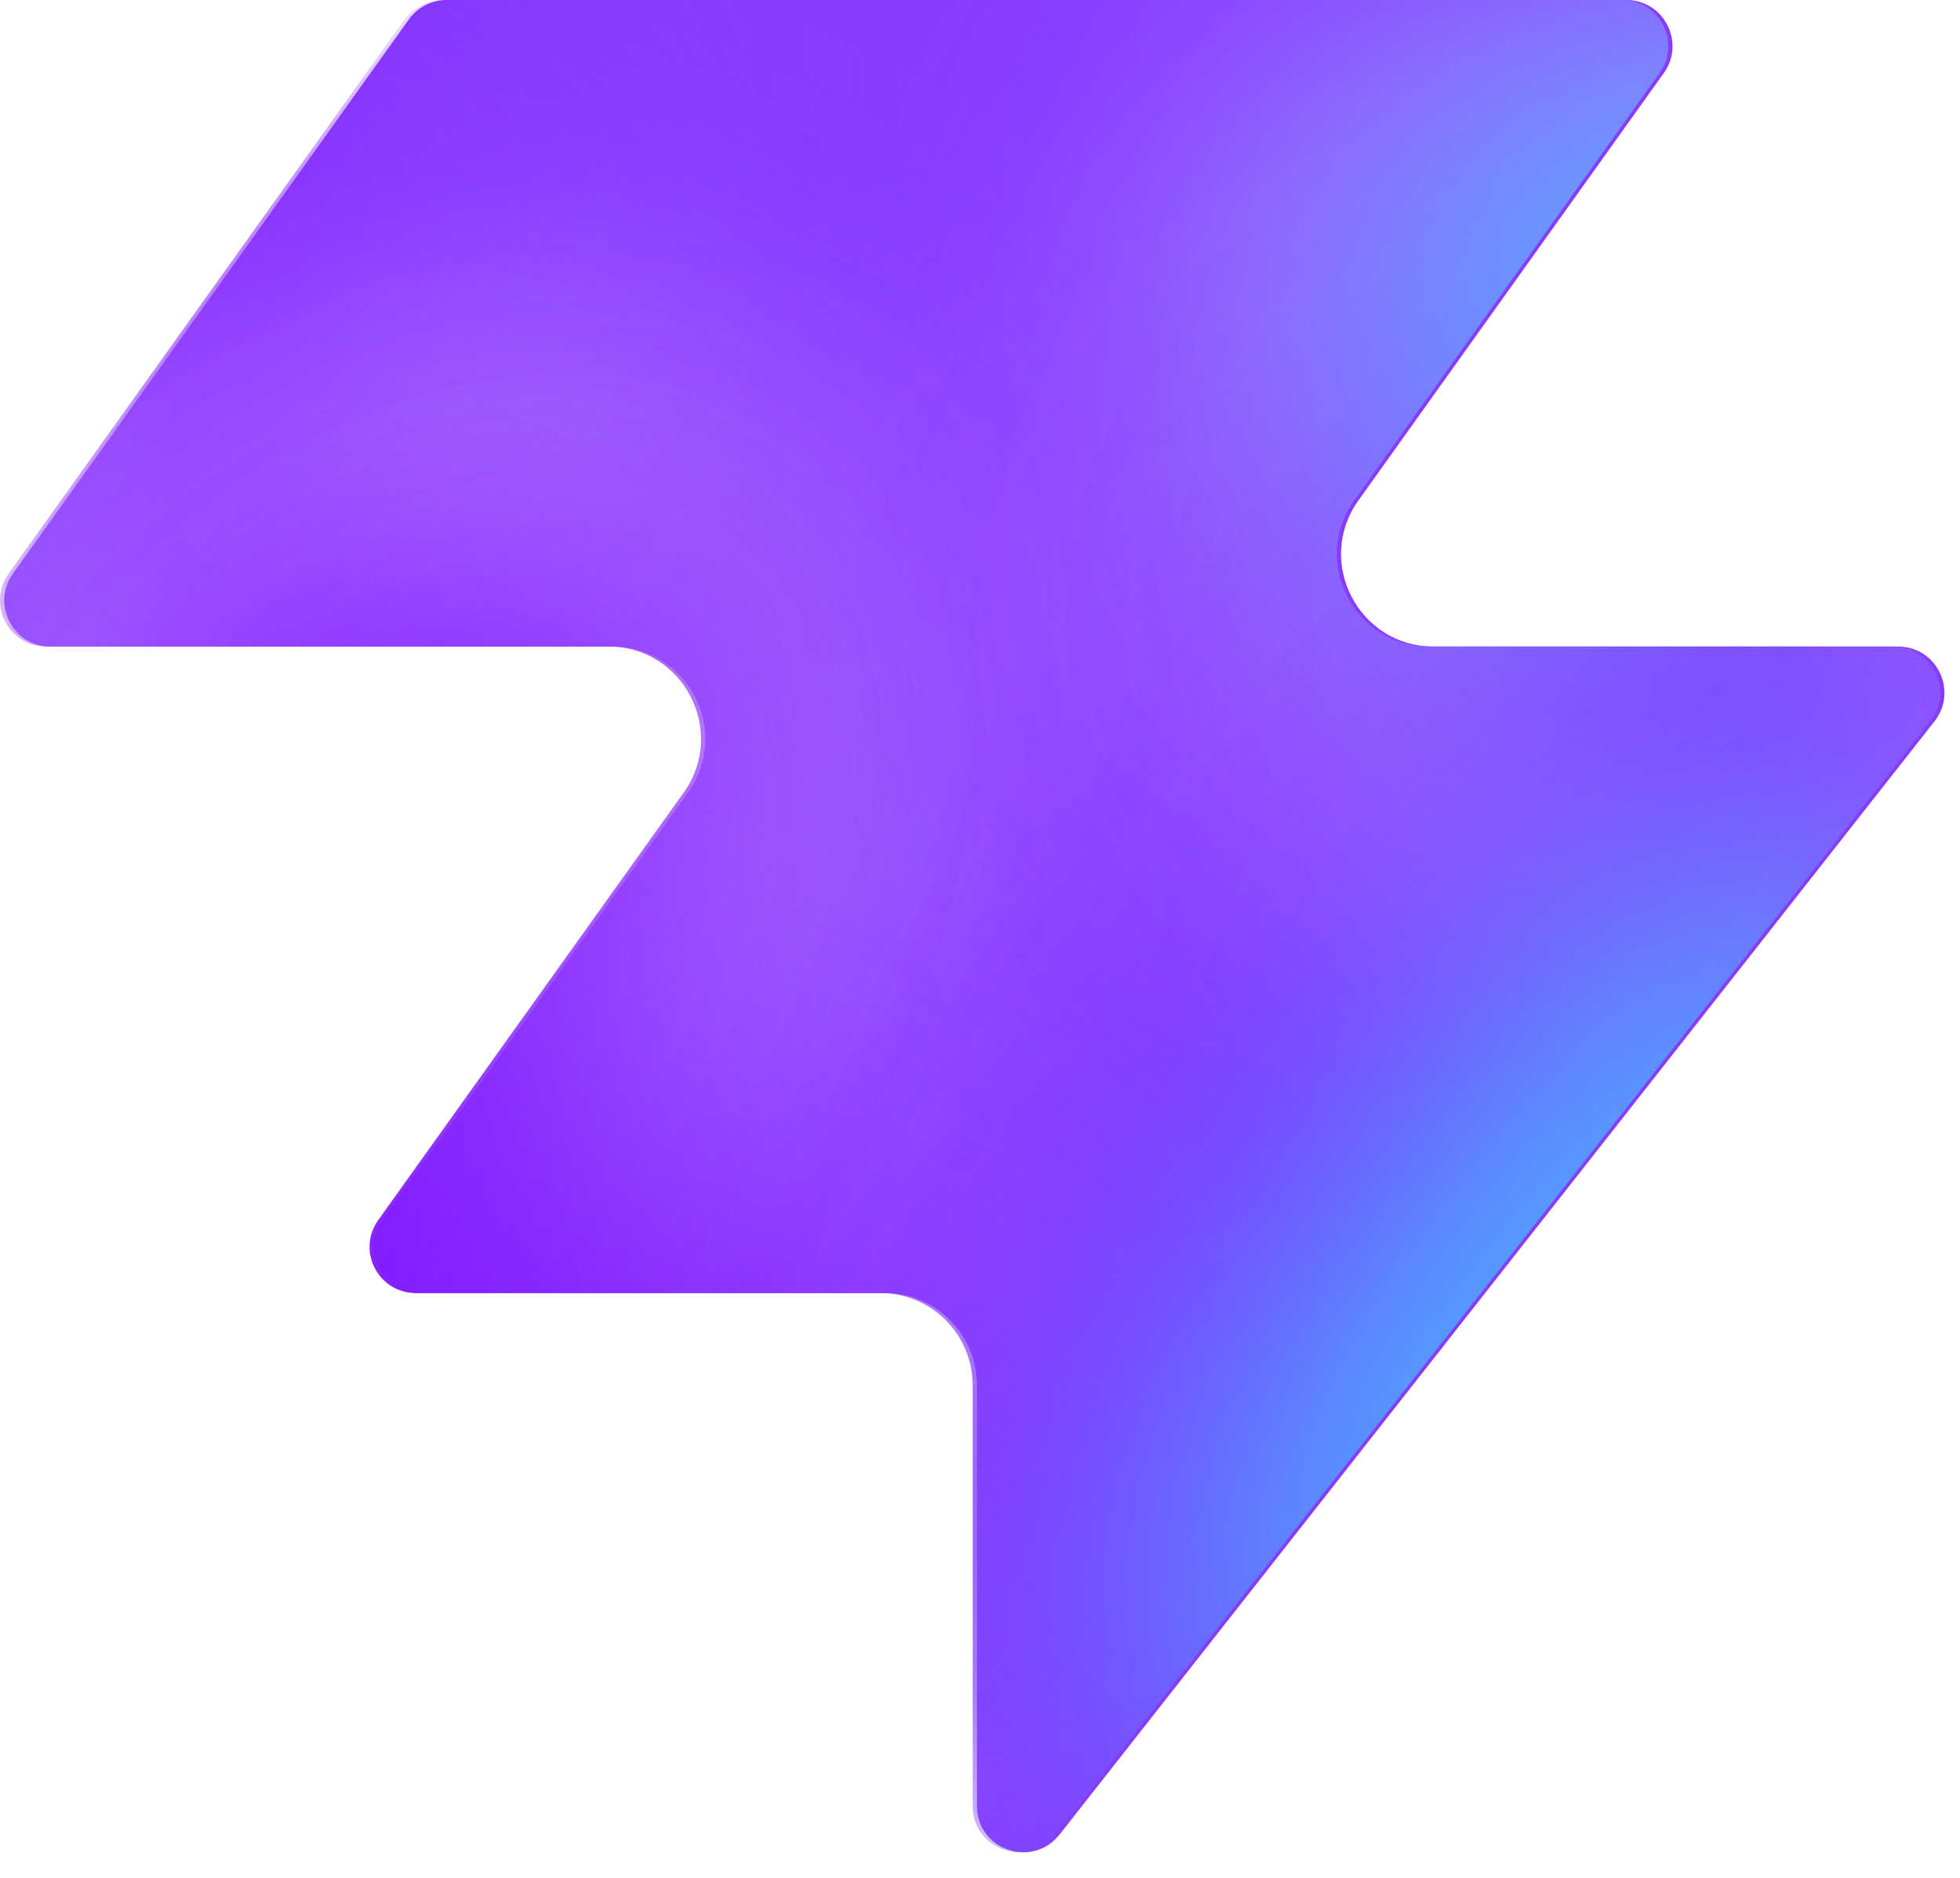
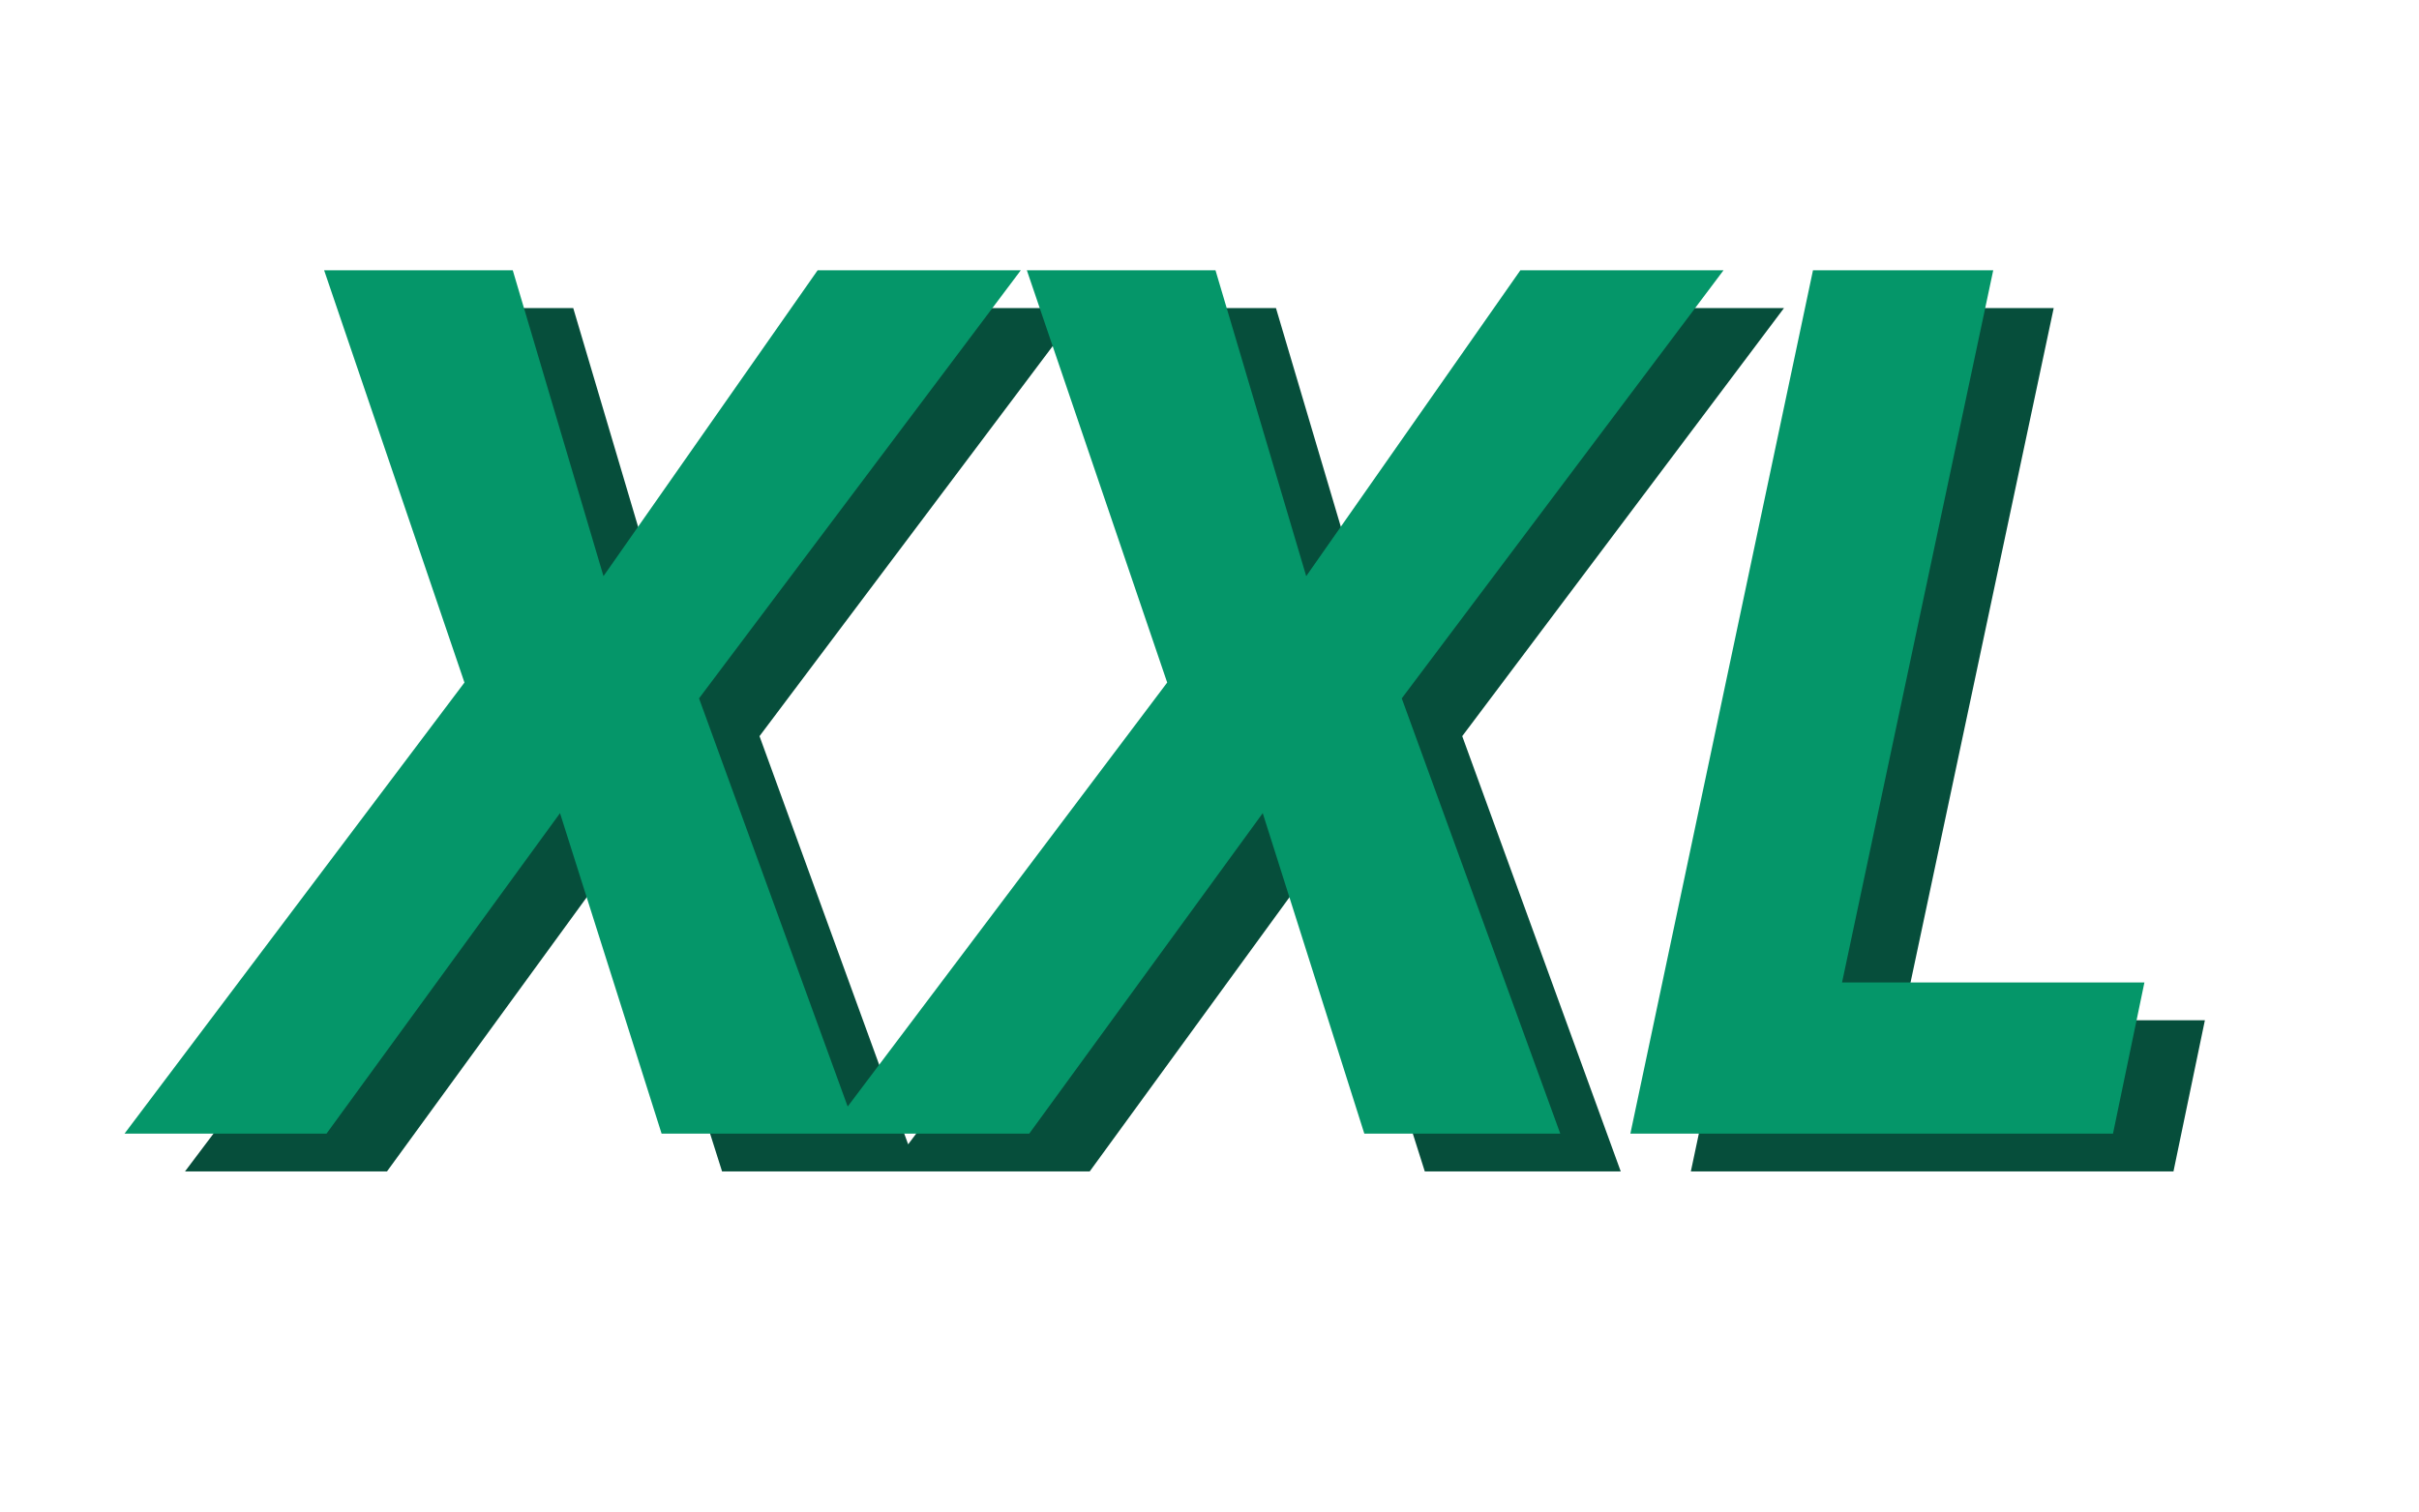
- <svg xmlns="http://www.w3.org/2000/svg" width="48" height="46" fill="none" viewBox="0 0 48 46">
-   <path fill="#863bff" d="M25.946 44.938c-.664.845-2.021.375-2.021-.698V33.937a2.26 2.26 0 0 0-2.262-2.262H10.287c-.92 0-1.456-1.04-.92-1.788l7.48-10.471c1.07-1.497 0-3.578-1.842-3.578H1.237c-.92 0-1.456-1.04-.92-1.788L10.013.474c.214-.297.556-.474.92-.474h28.894c.92 0 1.456 1.04.92 1.788l-7.48 10.471c-1.07 1.498 0 3.579 1.842 3.579h11.377c.943 0 1.473 1.088.89 1.83L25.947 44.94z" style="fill:#863bff;fill:color(display-p3 .525 .23 1);fill-opacity:1" />
-   <mask id="a" width="48" height="46" x="0" y="0" maskUnits="userSpaceOnUse" style="mask-type:alpha">
-     <path fill="#000" d="M25.842 44.938c-.664.844-2.021.375-2.021-.698V33.937a2.26 2.26 0 0 0-2.262-2.262H10.183c-.92 0-1.456-1.04-.92-1.788l7.48-10.471c1.07-1.498 0-3.579-1.842-3.579H1.133c-.92 0-1.456-1.04-.92-1.787L9.91.473c.214-.297.556-.474.92-.474h28.894c.92 0 1.456 1.04.92 1.788l-7.48 10.471c-1.07 1.498 0 3.578 1.842 3.578h11.377c.943 0 1.473 1.088.89 1.832L25.843 44.94z" style="fill:#000;fill-opacity:1" />
-   </mask>
-   <g mask="url(#a)">
-     <g filter="url(#b)">
-       <ellipse cx="5.508" cy="14.704" fill="#ede6ff" rx="5.508" ry="14.704" style="fill:#ede6ff;fill:color(display-p3 .927 .903 1);fill-opacity:1" transform="matrix(.00324 1 1 -.00324 -4.47 31.516)" />
-     </g>
-     <g filter="url(#c)">
-       <ellipse cx="10.399" cy="29.851" fill="#ede6ff" rx="10.399" ry="29.851" style="fill:#ede6ff;fill:color(display-p3 .927 .903 1);fill-opacity:1" transform="matrix(.00324 1 1 -.00324 -39.328 7.883)" />
-     </g>
-     <g filter="url(#d)">
-       <ellipse cx="5.508" cy="30.487" fill="#7e14ff" rx="5.508" ry="30.487" style="fill:#7e14ff;fill:color(display-p3 .492 .077 1);fill-opacity:1" transform="rotate(89.814 -25.913 -14.639)scale(1 -1)" />
-     </g>
-     <g filter="url(#e)">
-       <ellipse cx="5.508" cy="30.599" fill="#7e14ff" rx="5.508" ry="30.599" style="fill:#7e14ff;fill:color(display-p3 .492 .077 1);fill-opacity:1" transform="rotate(89.814 -32.644 -3.334)scale(1 -1)" />
-     </g>
-     <g filter="url(#f)">
-       <ellipse cx="5.508" cy="30.599" fill="#7e14ff" rx="5.508" ry="30.599" style="fill:#7e14ff;fill:color(display-p3 .492 .077 1);fill-opacity:1" transform="matrix(.00324 1 1 -.00324 -34.34 30.47)" />
-     </g>
-     <g filter="url(#g)">
-       <ellipse cx="14.072" cy="22.078" fill="#ede6ff" rx="14.072" ry="22.078" style="fill:#ede6ff;fill:color(display-p3 .927 .903 1);fill-opacity:1" transform="rotate(93.35 24.506 48.493)scale(-1 1)" />
-     </g>
-     <g filter="url(#h)">
-       <ellipse cx="3.47" cy="21.501" fill="#7e14ff" rx="3.47" ry="21.501" style="fill:#7e14ff;fill:color(display-p3 .492 .077 1);fill-opacity:1" transform="rotate(89.009 28.708 47.59)scale(-1 1)" />
-     </g>
-     <g filter="url(#i)">
-       <ellipse cx="3.47" cy="21.501" fill="#7e14ff" rx="3.47" ry="21.501" style="fill:#7e14ff;fill:color(display-p3 .492 .077 1);fill-opacity:1" transform="rotate(89.009 28.708 47.59)scale(-1 1)" />
-     </g>
-     <g filter="url(#j)">
-       <ellipse cx=".387" cy="8.972" fill="#7e14ff" rx="4.407" ry="29.108" style="fill:#7e14ff;fill:color(display-p3 .492 .077 1);fill-opacity:1" transform="rotate(39.51 .387 8.972)" />
-     </g>
-     <g filter="url(#k)">
-       <ellipse cx="47.523" cy="-6.092" fill="#7e14ff" rx="4.407" ry="29.108" style="fill:#7e14ff;fill:color(display-p3 .492 .077 1);fill-opacity:1" transform="rotate(37.892 47.523 -6.092)" />
-     </g>
-     <g filter="url(#l)">
-       <ellipse cx="41.412" cy="6.333" fill="#47bfff" rx="5.971" ry="9.665" style="fill:#47bfff;fill:color(display-p3 .28 .748 1);fill-opacity:1" transform="rotate(37.892 41.412 6.333)" />
-     </g>
-     <g filter="url(#m)">
-       <ellipse cx="-1.879" cy="38.332" fill="#7e14ff" rx="4.407" ry="29.108" style="fill:#7e14ff;fill:color(display-p3 .492 .077 1);fill-opacity:1" transform="rotate(37.892 -1.88 38.332)" />
-     </g>
-     <g filter="url(#n)">
-       <ellipse cx="-1.879" cy="38.332" fill="#7e14ff" rx="4.407" ry="29.108" style="fill:#7e14ff;fill:color(display-p3 .492 .077 1);fill-opacity:1" transform="rotate(37.892 -1.88 38.332)" />
-     </g>
-     <g filter="url(#o)">
-       <ellipse cx="35.651" cy="29.907" fill="#7e14ff" rx="4.407" ry="29.108" style="fill:#7e14ff;fill:color(display-p3 .492 .077 1);fill-opacity:1" transform="rotate(37.892 35.651 29.907)" />
-     </g>
-     <g filter="url(#p)">
-       <ellipse cx="38.418" cy="32.4" fill="#47bfff" rx="5.971" ry="15.297" style="fill:#47bfff;fill:color(display-p3 .28 .748 1);fill-opacity:1" transform="rotate(37.892 38.418 32.4)" />
-     </g>
-   </g>
-   <defs>
-     <filter id="b" width="60.045" height="41.654" x="-19.77" y="16.149" color-interpolation-filters="sRGB" filterUnits="userSpaceOnUse">
-       <feFlood flood-opacity="0" result="BackgroundImageFix" />
-       <feBlend in="SourceGraphic" in2="BackgroundImageFix" result="shape" />
-       <feGaussianBlur result="effect1_foregroundBlur_2002_17158" stdDeviation="7.659" />
-     </filter>
-     <filter id="c" width="90.34" height="51.437" x="-54.613" y="-7.533" color-interpolation-filters="sRGB" filterUnits="userSpaceOnUse">
-       <feFlood flood-opacity="0" result="BackgroundImageFix" />
-       <feBlend in="SourceGraphic" in2="BackgroundImageFix" result="shape" />
-       <feGaussianBlur result="effect1_foregroundBlur_2002_17158" stdDeviation="7.659" />
-     </filter>
-     <filter id="d" width="79.355" height="29.4" x="-49.64" y="2.03" color-interpolation-filters="sRGB" filterUnits="userSpaceOnUse">
-       <feFlood flood-opacity="0" result="BackgroundImageFix" />
-       <feBlend in="SourceGraphic" in2="BackgroundImageFix" result="shape" />
-       <feGaussianBlur result="effect1_foregroundBlur_2002_17158" stdDeviation="4.596" />
-     </filter>
-     <filter id="e" width="79.579" height="29.4" x="-45.045" y="20.029" color-interpolation-filters="sRGB" filterUnits="userSpaceOnUse">
-       <feFlood flood-opacity="0" result="BackgroundImageFix" />
-       <feBlend in="SourceGraphic" in2="BackgroundImageFix" result="shape" />
-       <feGaussianBlur result="effect1_foregroundBlur_2002_17158" stdDeviation="4.596" />
-     </filter>
-     <filter id="f" width="79.579" height="29.4" x="-43.513" y="21.178" color-interpolation-filters="sRGB" filterUnits="userSpaceOnUse">
-       <feFlood flood-opacity="0" result="BackgroundImageFix" />
-       <feBlend in="SourceGraphic" in2="BackgroundImageFix" result="shape" />
-       <feGaussianBlur result="effect1_foregroundBlur_2002_17158" stdDeviation="4.596" />
-     </filter>
-     <filter id="g" width="74.749" height="58.852" x="15.756" y="-17.901" color-interpolation-filters="sRGB" filterUnits="userSpaceOnUse">
-       <feFlood flood-opacity="0" result="BackgroundImageFix" />
-       <feBlend in="SourceGraphic" in2="BackgroundImageFix" result="shape" />
-       <feGaussianBlur result="effect1_foregroundBlur_2002_17158" stdDeviation="7.659" />
-     </filter>
-     <filter id="h" width="61.377" height="25.362" x="23.548" y="2.284" color-interpolation-filters="sRGB" filterUnits="userSpaceOnUse">
-       <feFlood flood-opacity="0" result="BackgroundImageFix" />
-       <feBlend in="SourceGraphic" in2="BackgroundImageFix" result="shape" />
-       <feGaussianBlur result="effect1_foregroundBlur_2002_17158" stdDeviation="4.596" />
-     </filter>
-     <filter id="i" width="61.377" height="25.362" x="23.548" y="2.284" color-interpolation-filters="sRGB" filterUnits="userSpaceOnUse">
-       <feFlood flood-opacity="0" result="BackgroundImageFix" />
-       <feBlend in="SourceGraphic" in2="BackgroundImageFix" result="shape" />
-       <feGaussianBlur result="effect1_foregroundBlur_2002_17158" stdDeviation="4.596" />
-     </filter>
-     <filter id="j" width="56.045" height="63.649" x="-27.636" y="-22.853" color-interpolation-filters="sRGB" filterUnits="userSpaceOnUse">
-       <feFlood flood-opacity="0" result="BackgroundImageFix" />
-       <feBlend in="SourceGraphic" in2="BackgroundImageFix" result="shape" />
-       <feGaussianBlur result="effect1_foregroundBlur_2002_17158" stdDeviation="4.596" />
-     </filter>
-     <filter id="k" width="54.814" height="64.646" x="20.116" y="-38.415" color-interpolation-filters="sRGB" filterUnits="userSpaceOnUse">
-       <feFlood flood-opacity="0" result="BackgroundImageFix" />
-       <feBlend in="SourceGraphic" in2="BackgroundImageFix" result="shape" />
-       <feGaussianBlur result="effect1_foregroundBlur_2002_17158" stdDeviation="4.596" />
-     </filter>
-     <filter id="l" width="33.541" height="35.313" x="24.641" y="-11.323" color-interpolation-filters="sRGB" filterUnits="userSpaceOnUse">
-       <feFlood flood-opacity="0" result="BackgroundImageFix" />
-       <feBlend in="SourceGraphic" in2="BackgroundImageFix" result="shape" />
-       <feGaussianBlur result="effect1_foregroundBlur_2002_17158" stdDeviation="4.596" />
-     </filter>
-     <filter id="m" width="54.814" height="64.646" x="-29.286" y="6.009" color-interpolation-filters="sRGB" filterUnits="userSpaceOnUse">
-       <feFlood flood-opacity="0" result="BackgroundImageFix" />
-       <feBlend in="SourceGraphic" in2="BackgroundImageFix" result="shape" />
-       <feGaussianBlur result="effect1_foregroundBlur_2002_17158" stdDeviation="4.596" />
-     </filter>
-     <filter id="n" width="54.814" height="64.646" x="-29.286" y="6.009" color-interpolation-filters="sRGB" filterUnits="userSpaceOnUse">
-       <feFlood flood-opacity="0" result="BackgroundImageFix" />
-       <feBlend in="SourceGraphic" in2="BackgroundImageFix" result="shape" />
-       <feGaussianBlur result="effect1_foregroundBlur_2002_17158" stdDeviation="4.596" />
-     </filter>
-     <filter id="o" width="54.814" height="64.646" x="8.244" y="-2.416" color-interpolation-filters="sRGB" filterUnits="userSpaceOnUse">
-       <feFlood flood-opacity="0" result="BackgroundImageFix" />
-       <feBlend in="SourceGraphic" in2="BackgroundImageFix" result="shape" />
-       <feGaussianBlur result="effect1_foregroundBlur_2002_17158" stdDeviation="4.596" />
-     </filter>
-     <filter id="p" width="39.409" height="43.623" x="18.713" y="10.588" color-interpolation-filters="sRGB" filterUnits="userSpaceOnUse">
-       <feFlood flood-opacity="0" result="BackgroundImageFix" />
-       <feBlend in="SourceGraphic" in2="BackgroundImageFix" result="shape" />
-       <feGaussianBlur result="effect1_foregroundBlur_2002_17158" stdDeviation="4.596" />
-     </filter>
-   </defs>
+ <svg xmlns="http://www.w3.org/2000/svg" viewBox="0 0 320 200">
+   <text x="168" y="155" font-family="Rubik, Arial Black, sans-serif" font-weight="900" font-size="160" fill="#064E3B" text-anchor="middle" font-style="italic" letter-spacing="-4">XXL</text>
+   <text x="160" y="150" font-family="Rubik, Arial Black, sans-serif" font-weight="900" font-size="160" fill="#059669" text-anchor="middle" font-style="italic" letter-spacing="-4">XXL</text>
</svg>
